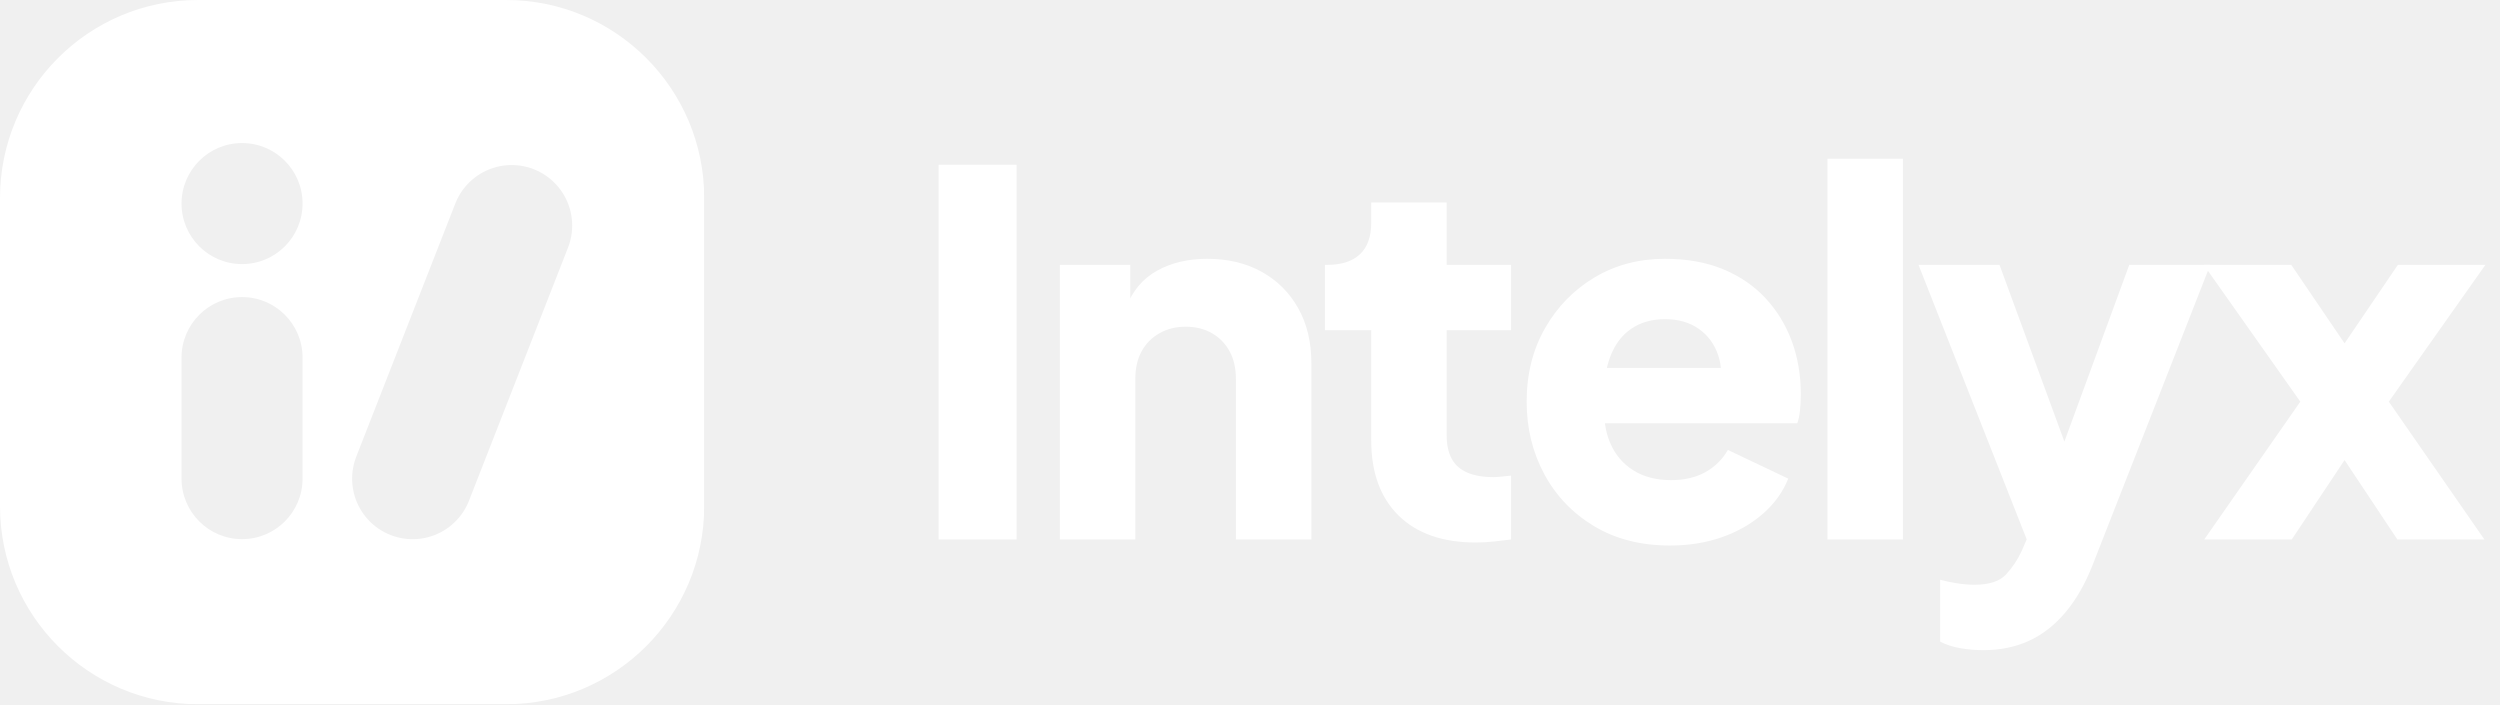
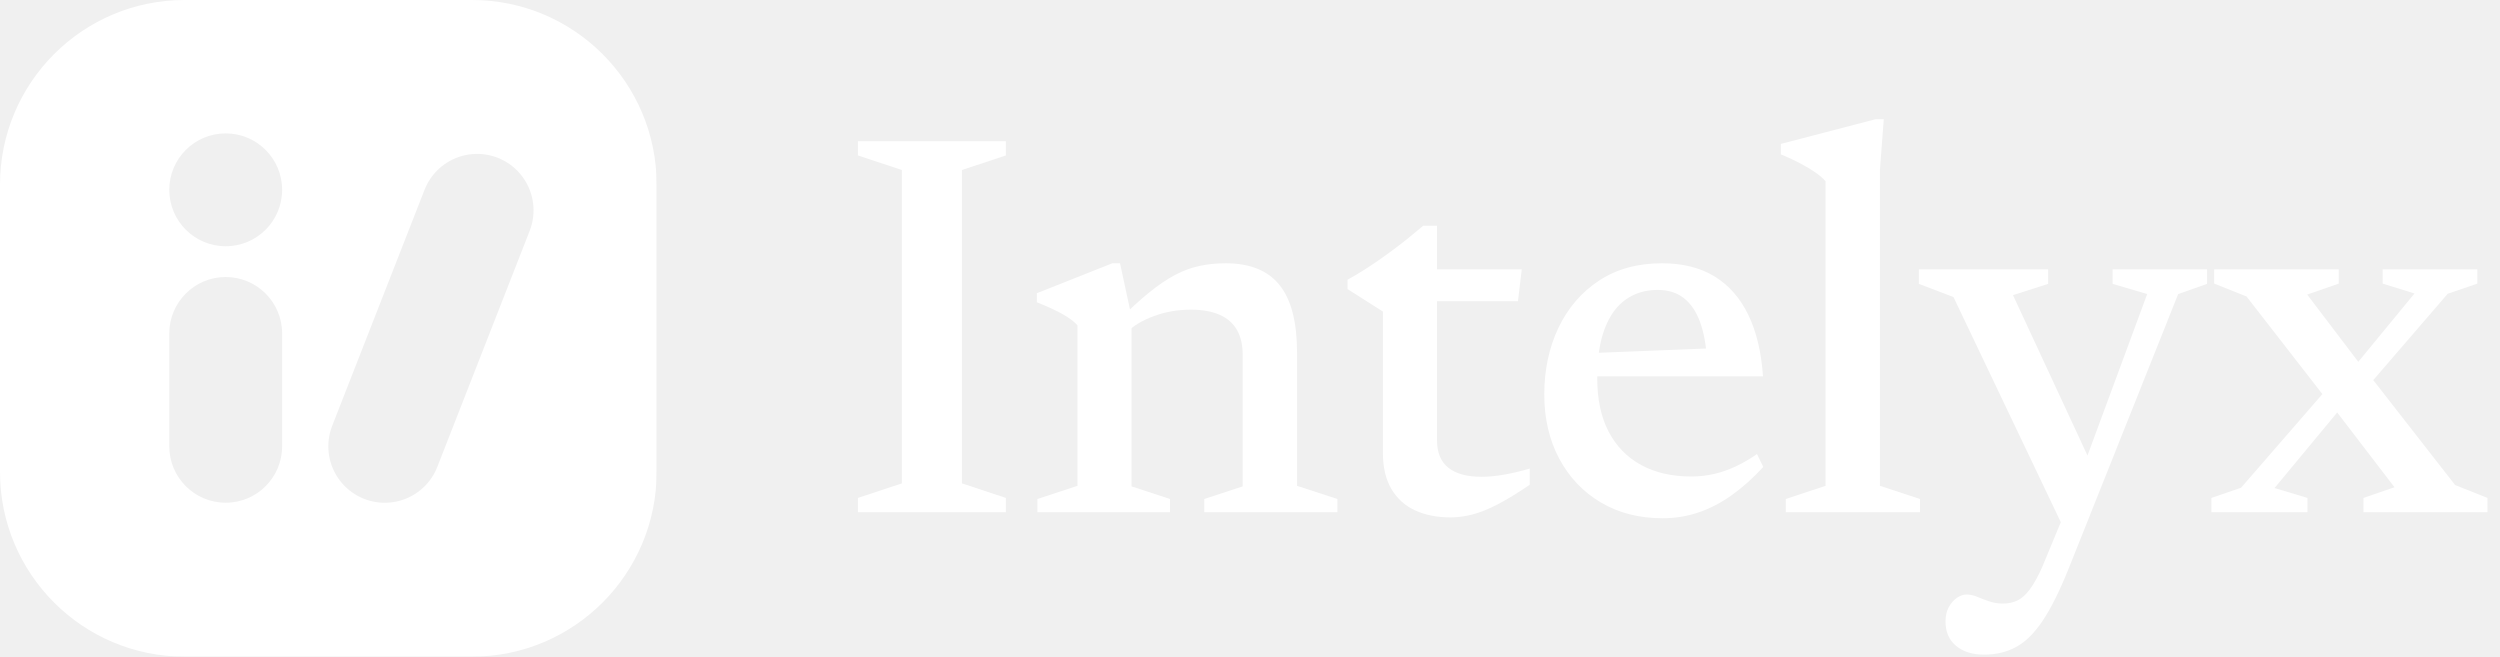
- <svg xmlns="http://www.w3.org/2000/svg" viewBox="0 0 497 140" width="497" height="140" role="img" aria-labelledby="title">
+ <svg xmlns="http://www.w3.org/2000/svg" viewBox="0 0 533 140" width="533" height="140" role="img" aria-labelledby="title">
  <mask id="k">
    <rect width="140" height="140" fill="#fff" />
    <g fill="#000">
      <circle cx="48.12" cy="40.47" r="12.03" />
      <rect x="36.09" y="59.06" width="24.06" height="48.12" rx="12.03" />
    </g>
    <g stroke="#000">
      <path d="M82.03 95.16 101.72 44.84" fill="none" stroke-width="24.06" stroke-linecap="round" />
    </g>
  </mask>
  <g fill="#ffffff" mask="url(#k)">
    <rect x="0" y="0" width="140" height="140" rx="39.38" />
  </g>
  <g fill="#ffffff">
-     <path d="M186.6 107.25V32.75H202.1V107.25Z" />
-     <path d="M210.7 107.25V52.65H224.7V63.45L223.9 61.05Q225.8 56.15 230.05 53.8Q234.3 51.45 240 51.45Q246.2 51.45 250.85 54.05Q255.5 56.65 258.1 61.3Q260.7 65.95 260.7 72.15V107.25H245.7V75.35Q245.7 72.15 244.45 69.85Q243.2 67.55 240.95 66.25Q238.7 64.95 235.7 64.95Q232.8 64.95 230.5 66.25Q228.2 67.55 226.95 69.85Q225.7 72.15 225.7 75.35V107.25Z" />
-     <path d="M293.4 107.85Q283.5 107.85 278.05 102.5Q272.6 97.15 272.6 87.55V65.65H263.4V52.65H263.9Q268.1 52.65 270.35 50.55Q272.6 48.45 272.6 44.25V40.25H287.6V52.65H300.4V65.65H287.6V86.55Q287.6 89.35 288.6 91.2Q289.6 93.05 291.7 93.95Q293.8 94.85 296.9 94.85Q297.6 94.85 298.5 94.75Q299.4 94.65 300.4 94.55V107.25Q298.9 107.45 297 107.65Q295.1 107.85 293.4 107.85Z" />
-     <path d="M332 108.45Q323.3 108.45 316.9 104.6Q310.5 100.75 307 94.25Q303.5 87.75 303.5 79.85Q303.5 71.65 307.15 65.25Q310.8 58.85 317 55.15Q323.2 51.45 331 51.45Q337.5 51.45 342.5 53.5Q347.5 55.55 350.95 59.25Q354.4 62.95 356.2 67.8Q358 72.65 358 78.35Q358 79.95 357.85 81.5Q357.7 83.05 357.3 84.15H316.4V73.15H348.8L341.7 78.35Q342.7 74.05 341.6 70.7Q340.5 67.35 337.75 65.4Q335 63.45 331 63.45Q327.1 63.45 324.3 65.35Q321.5 67.25 320.1 70.95Q318.7 74.65 319 79.95Q318.6 84.55 320.1 88.05Q321.6 91.55 324.7 93.5Q327.8 95.45 332.2 95.45Q336.2 95.45 339.05 93.85Q341.9 92.25 343.5 89.45L355.5 95.15Q353.9 99.15 350.45 102.15Q347 105.15 342.3 106.8Q337.6 108.45 332 108.45Z" />
-     <path d="M363.3 107.25V31.55H378.3V107.25Z" />
-     <path d="M394.3 129.25Q391.9 129.25 389.65 128.85Q387.4 128.45 385.7 127.55V115.25Q387.1 115.65 389 115.95Q390.9 116.25 392.5 116.25Q396.9 116.25 398.8 114.2Q400.7 112.15 401.9 109.55L405.6 101.05L405.4 113.55L381.4 52.65H397.5L413.4 95.95H407.4L423.3 52.65H439.4L416 112.35Q413.8 117.95 410.6 121.75Q407.4 125.55 403.35 127.4Q399.3 129.25 394.3 129.25Z" />
+     <path d="M214.45 106.16V109.2H182.91V106.16L192.28 103.06V36.24L182.91 33.14V30.1H214.45V33.14L205.09 36.24V103.06Z" />
+     <path d="M241.25 67.54V103.7L249.44 106.39V109.2H221.18V106.39L229.72 103.58V69.36Q228.67 68.19 226.68 67.05Q224.69 65.9 221.06 64.44V62.51L237.15 56.13H238.79ZM256.75 106.39 264.94 103.7V75.62Q264.94 72.52 263.74 70.38Q262.54 68.24 260.06 67.13Q257.57 66.02 253.88 66.02Q249.67 66.02 245.99 67.4Q242.3 68.77 240.37 70.76L238.26 68.54Q242.01 64.79 244.96 62.39Q247.92 60 250.52 58.62Q253.12 57.25 255.76 56.69Q258.39 56.13 261.31 56.13Q269.1 56.13 272.81 60.79Q276.53 65.44 276.53 75.15V103.58L285.13 106.39V109.2H256.75Z" />
+     <path d="M306.37 93.87Q306.37 97.79 308.79 99.72Q311.22 101.65 315.84 101.65Q318.01 101.65 320.58 101.21Q323.16 100.77 326.14 99.9V103.35Q322.28 105.98 319.3 107.53Q316.31 109.08 313.88 109.7Q311.46 110.31 309.29 110.31Q304.96 110.31 301.71 108.82Q298.47 107.33 296.65 104.26Q294.84 101.18 294.84 96.62V66.43L287.29 61.63V59.64Q288.99 58.71 290.66 57.65Q292.32 56.6 293.96 55.46Q295.6 54.32 297.21 53.12Q298.82 51.92 300.37 50.66Q301.92 49.41 303.44 48.12H306.37V59.12ZM301.74 64.21 301.8 57.42H324.44L323.63 64.21Z" />
+     <path d="M354.34 56.13Q360.95 56.13 365.55 58.94Q370.14 61.75 372.74 67.13Q375.35 72.52 375.87 80.24H338.13V75.32L368.85 74.1L363.94 76.67Q363.64 71.87 362.42 68.57Q361.19 65.26 358.96 63.53Q356.74 61.81 353.41 61.81Q349.54 61.81 346.65 63.83Q343.75 65.85 342.14 70.03Q340.53 74.21 340.53 80.65Q340.53 87.38 342.96 92.03Q345.39 96.68 349.89 99.14Q354.4 101.59 360.54 101.59Q363.12 101.59 365.49 101.04Q367.86 100.48 370.14 99.4Q372.42 98.32 374.59 96.8L375.93 99.55Q372.71 103.06 369.29 105.51Q365.87 107.97 362.18 109.23Q358.5 110.49 354.46 110.49Q346.97 110.49 341.29 107.12Q335.62 103.76 332.43 97.79Q329.24 91.82 329.24 84.1Q329.24 76.26 332.25 69.91Q335.27 63.56 340.88 59.85Q346.5 56.13 354.34 56.13Z" />
+     <path d="M400.8 103.58 409.34 106.39V109.2H380.73V106.39L389.21 103.58V38.64Q388.39 37.7 387.05 36.77Q385.7 35.83 383.83 34.84Q381.96 33.84 379.68 32.91V30.68L399.86 25.42H401.62L400.8 36.24Z" />
+     <path d="M446.37 99.96 440.05 112.77 416.48 63.33 409.1 60.52V57.42H436.66V60.52L429.17 62.92ZM422.97 139.57Q419.28 139.57 417.03 137.69Q414.78 135.82 414.78 132.49Q414.78 130.79 415.45 129.5Q416.13 128.21 417.18 127.48Q418.23 126.75 419.28 126.75Q420.4 126.75 421.57 127.25Q422.74 127.75 424.11 128.21Q425.49 128.68 427.07 128.68Q428.76 128.68 430.14 128.01Q431.51 127.34 432.77 125.64Q434.03 123.94 435.37 120.96L441.46 106.27L444.09 99.72L457.78 62.69L450.41 60.52V57.42H470.54V60.52L464.39 62.69L441.05 121.19Q438.18 128.33 435.52 132.31Q432.86 136.29 429.85 137.93Q426.83 139.57 422.97 139.57Z" />
  </g>
  <g fill="#ffffff">
-     <path d="M438.2 107.25 457.3 79.85 438.1 52.65H455.5L469.9 73.85H462.3L476.7 52.65H494.1L474.9 79.85L493.9 107.25H476.6L462.5 86.05H469.7L455.6 107.25Z" />
+     <path d="M523.43 103.41 530.33 106.16V109.2H503.89V106.16L510.5 103.88L497.63 87.08L496.28 85.5L478.96 63.21L472.06 60.46V57.42H498.62V60.46L491.89 62.8L503.54 78.13L504.94 79.71ZM500.55 85.21 484.93 104.05 491.95 106.16V109.2H471.47V106.16L477.79 103.99L497.04 81.82L500.38 80.06L514.77 62.57L507.98 60.46V57.42H528.17V60.46L521.85 62.63L503.89 83.46Z" />
  </g>
</svg>
